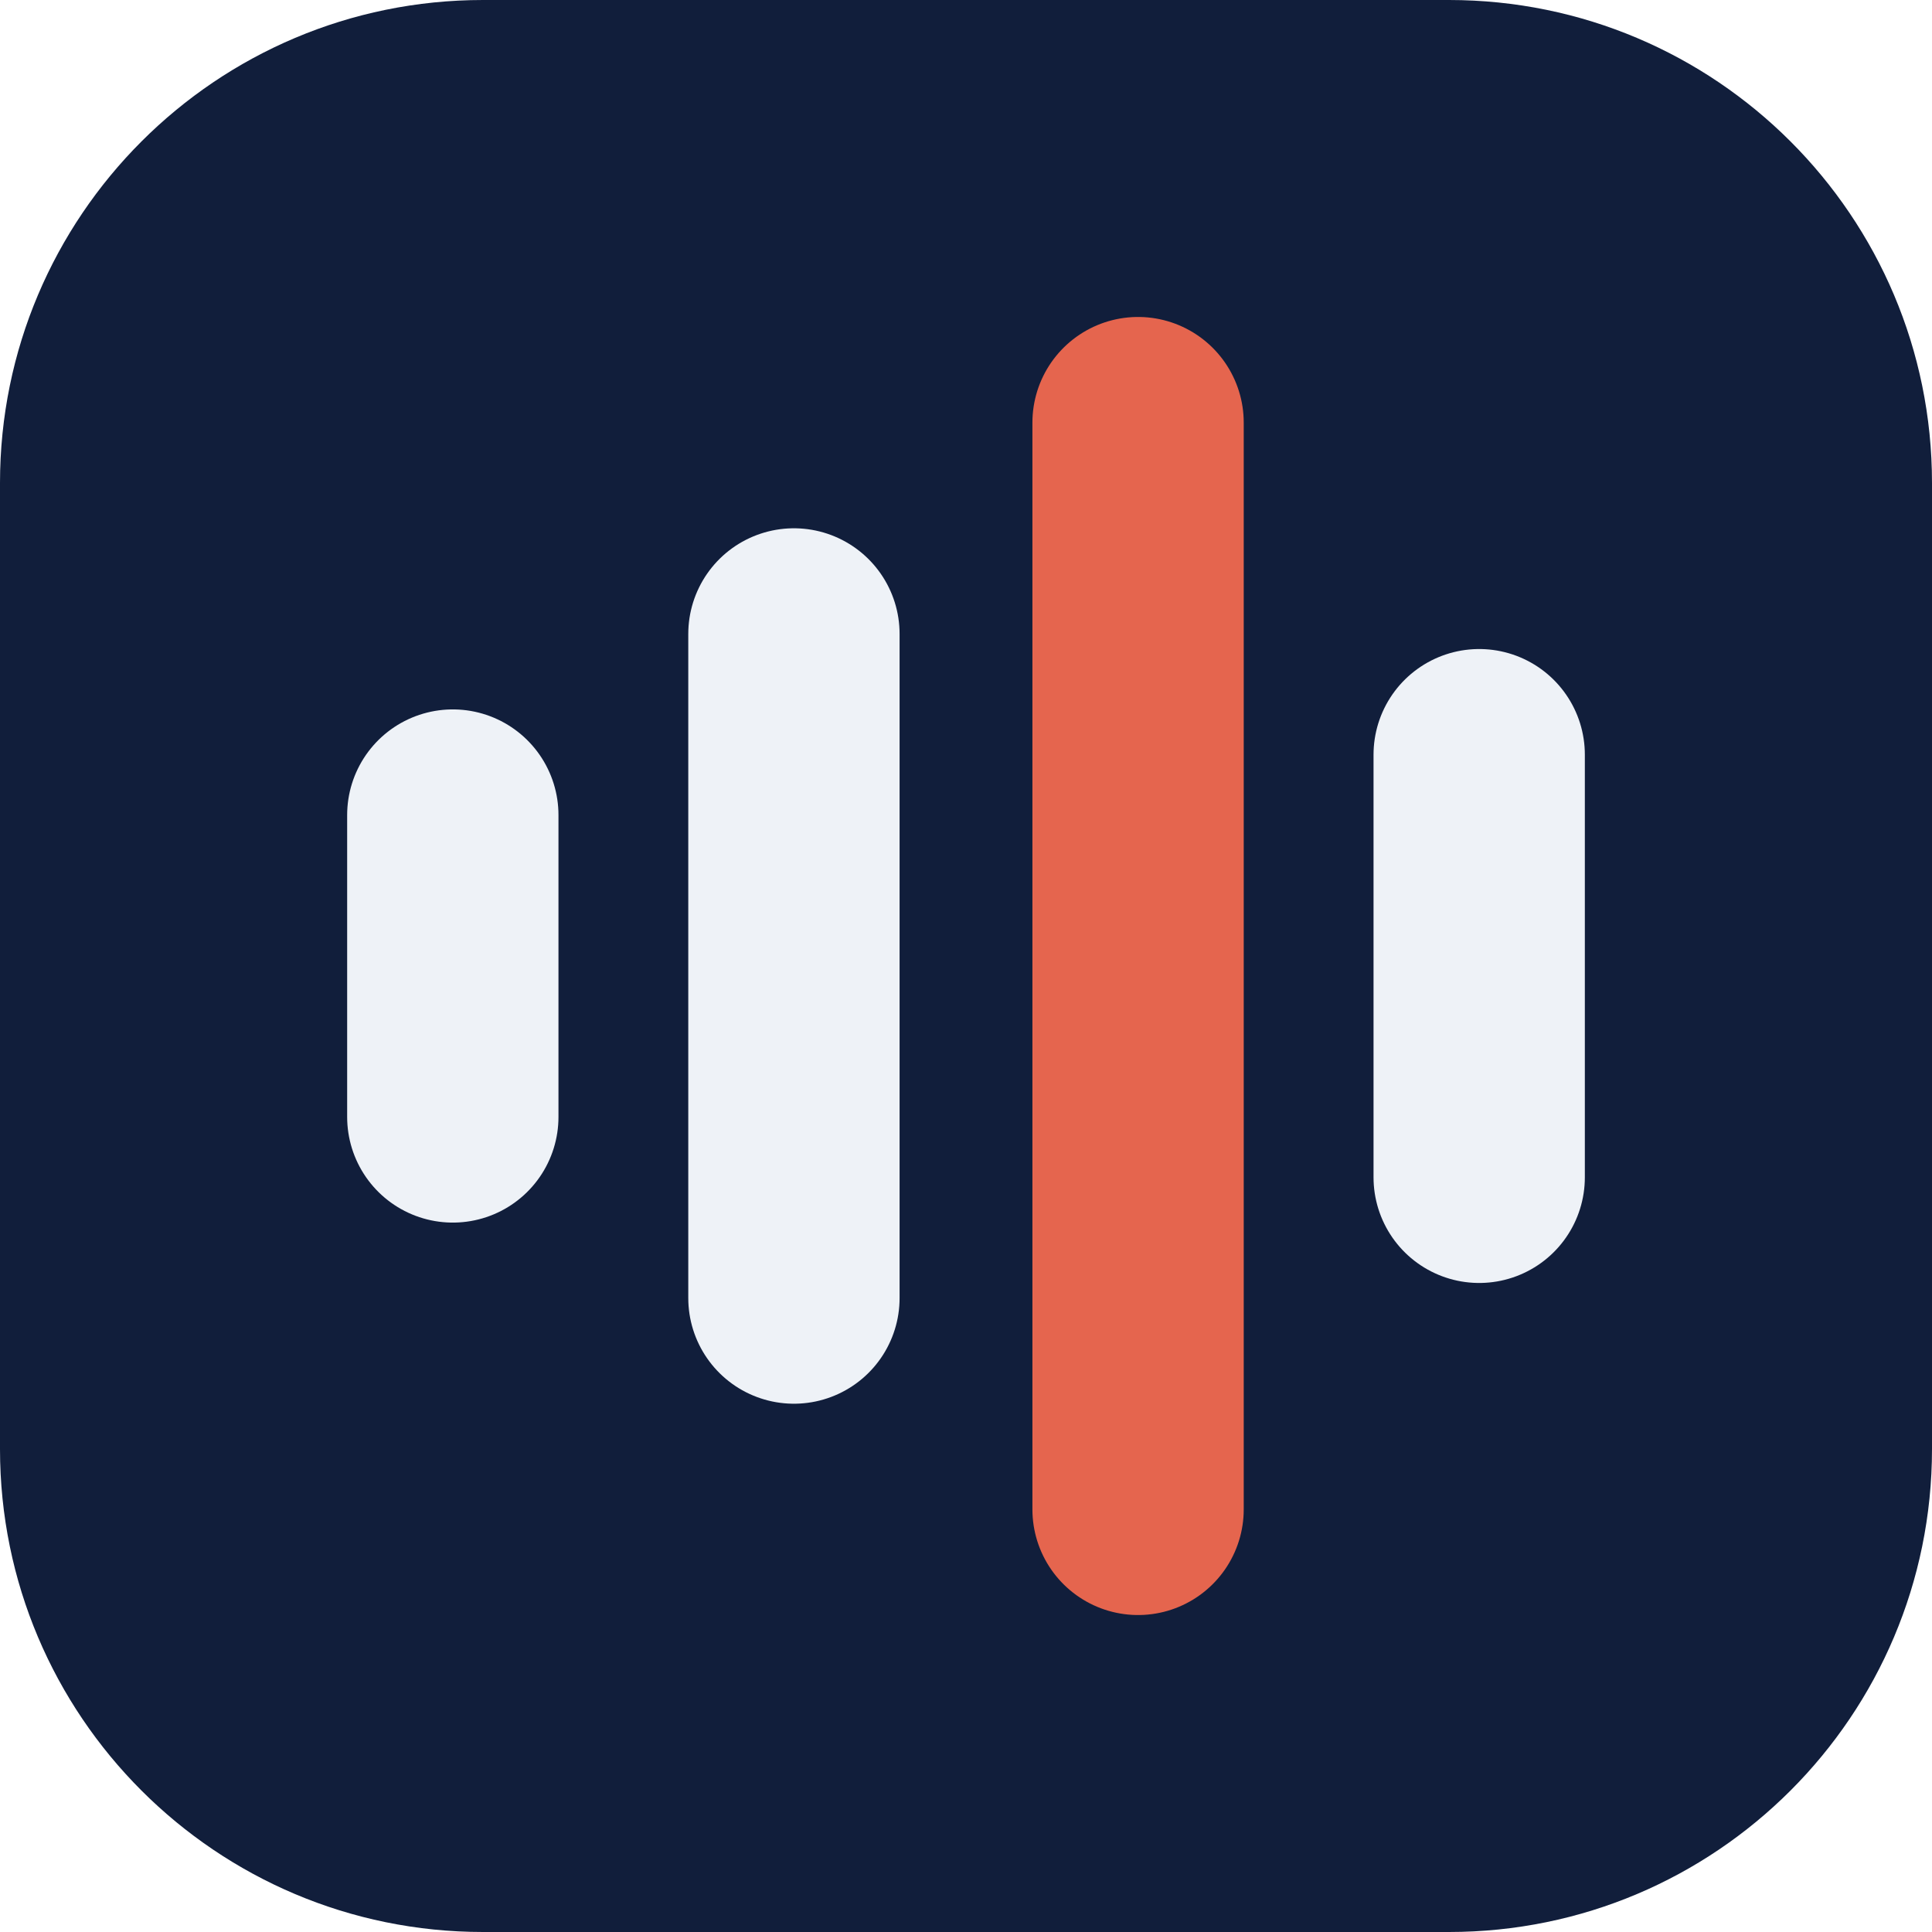
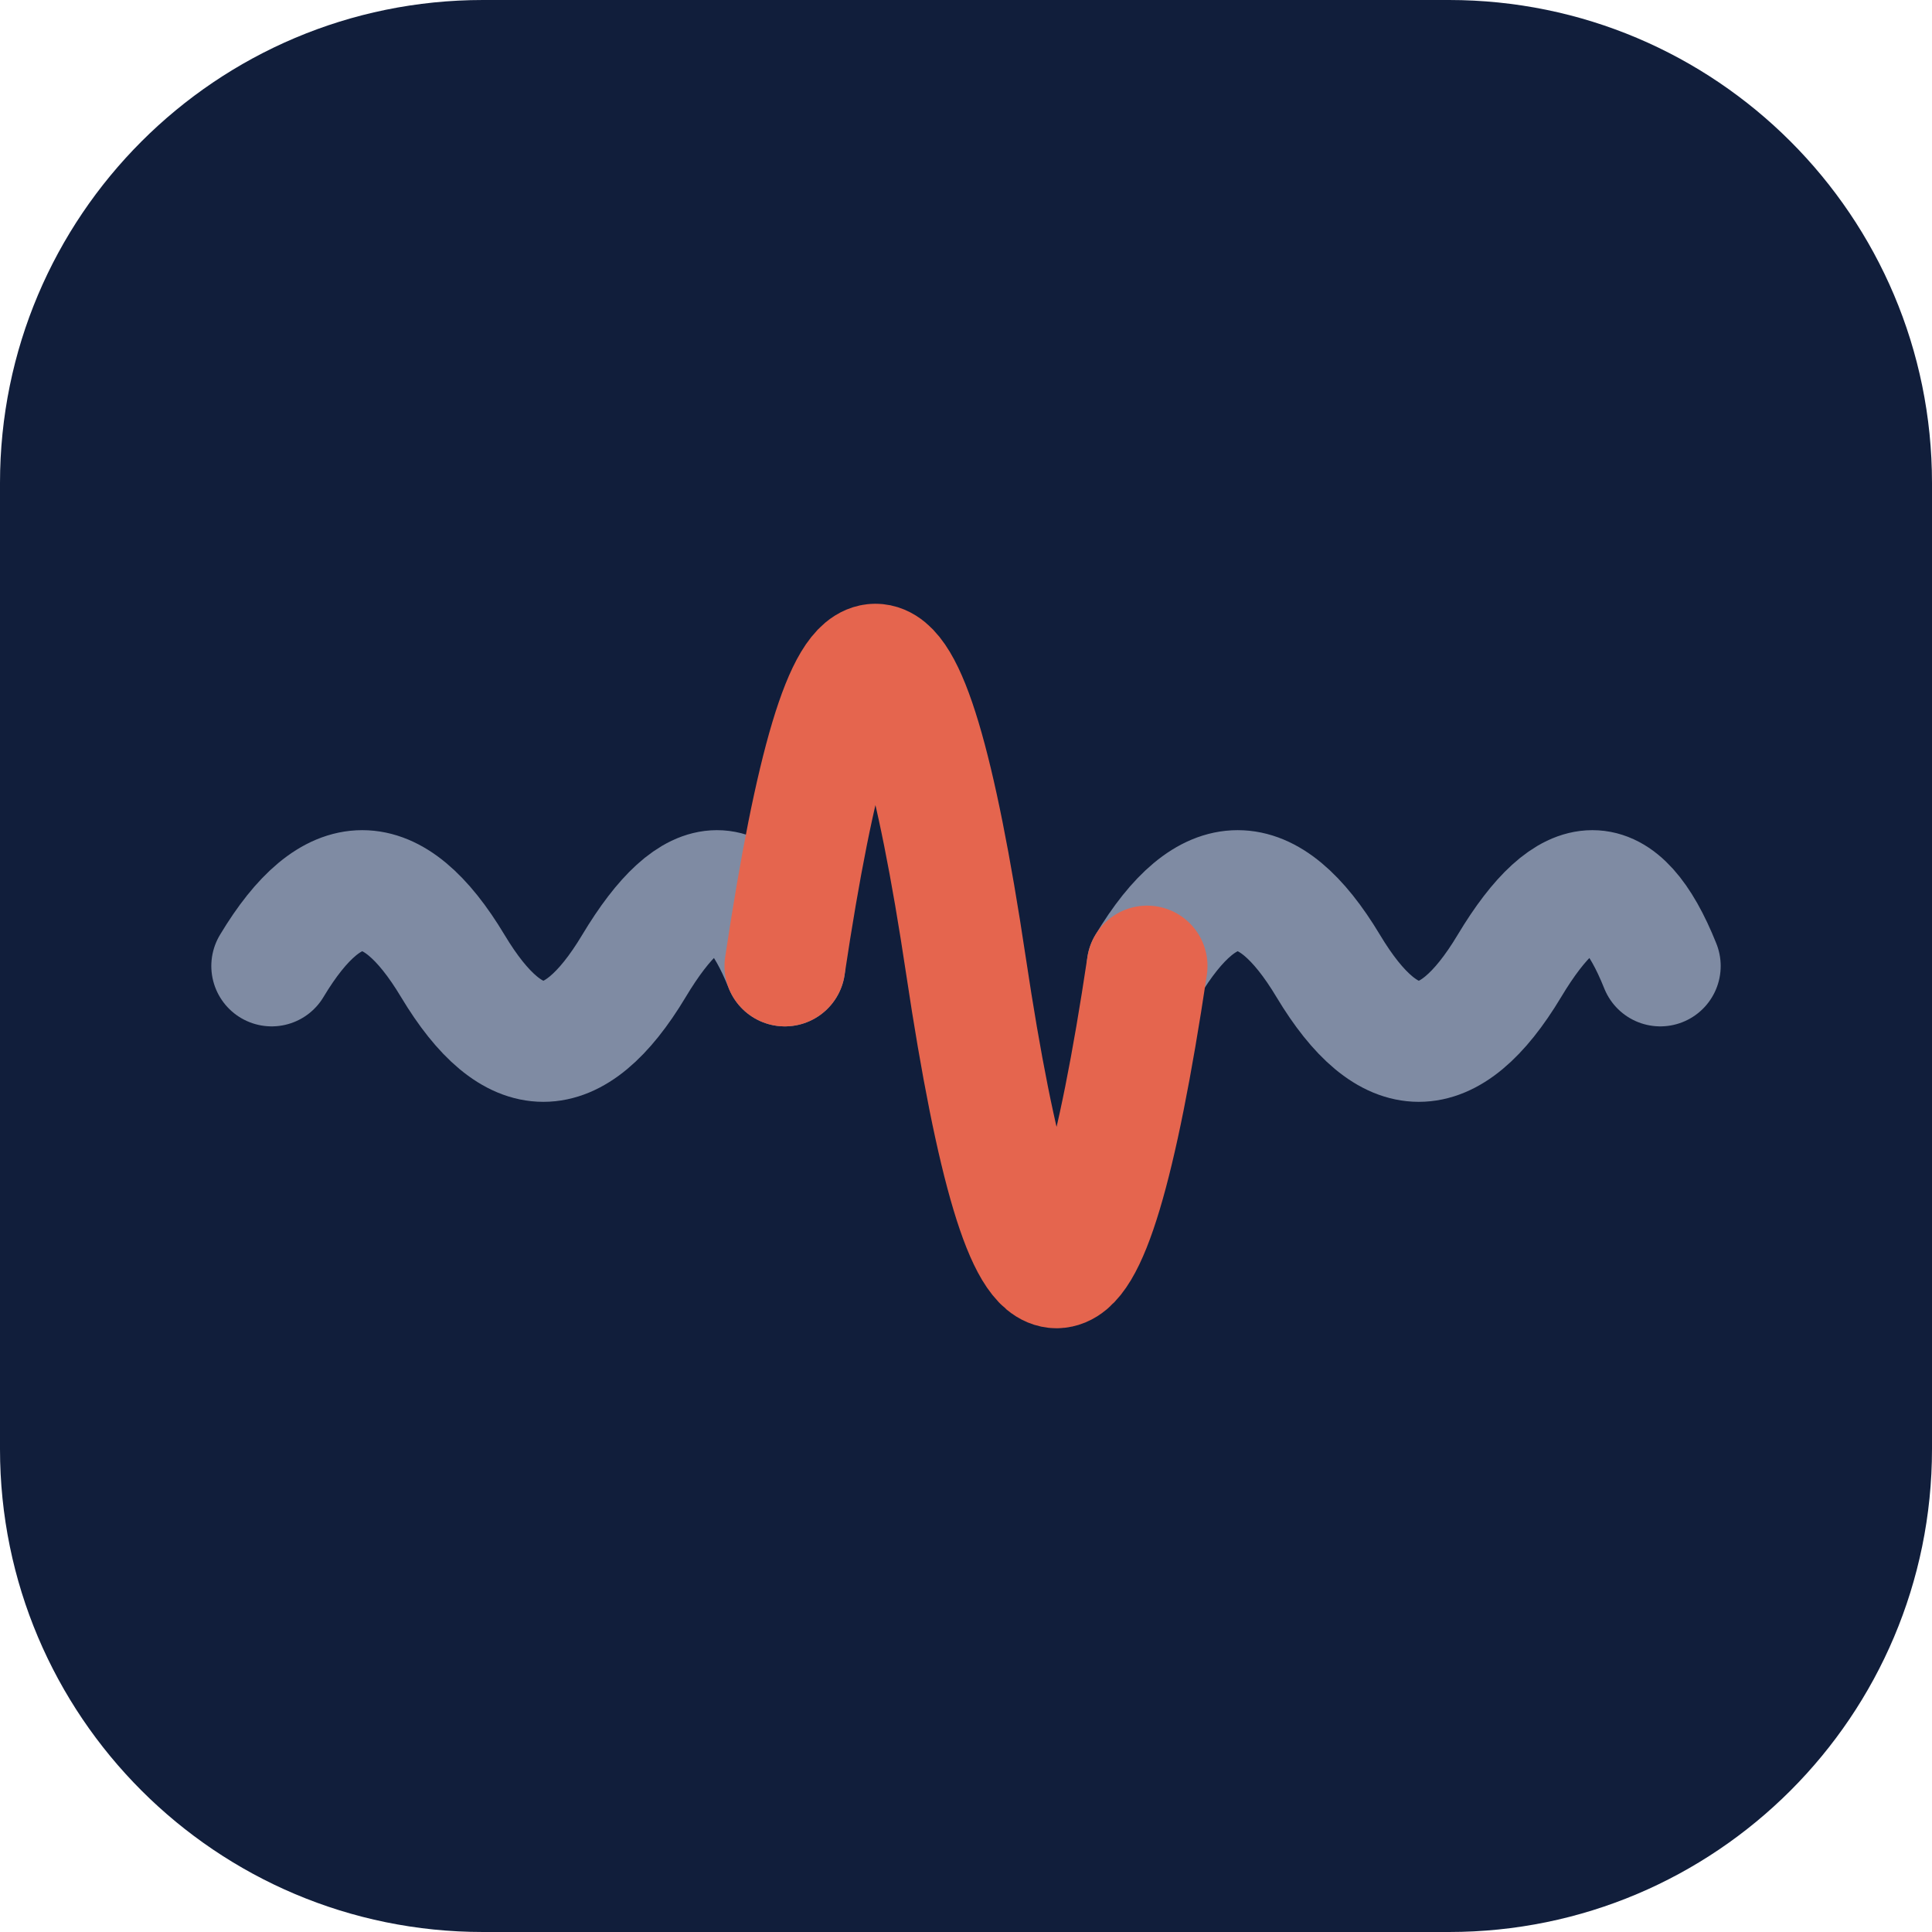
<svg xmlns="http://www.w3.org/2000/svg" viewBox="0 0 64 64">
  <rect width="64" height="64" rx="16" fill="#111e3b" />
-   <g stroke-width="7" stroke-linecap="round">
-     <path d="M15 27v10M26.3 21v22M49 25v14" stroke="#eef2f7" />
-     <path d="M37.7 14v36" stroke="#e5654e" />
+   <g fill="none" stroke-width="4" stroke-linecap="round" stroke-linejoin="round">
+     <path d="M9 32Q12 27 15 32T21 32T26 32M38 32Q41 27 44 32T50 32T55 32" stroke="#7f8ba3" />
+     <path d="M26 32Q29 12 32 32T38 32" stroke="#e5654e" />
  </g>
</svg>
